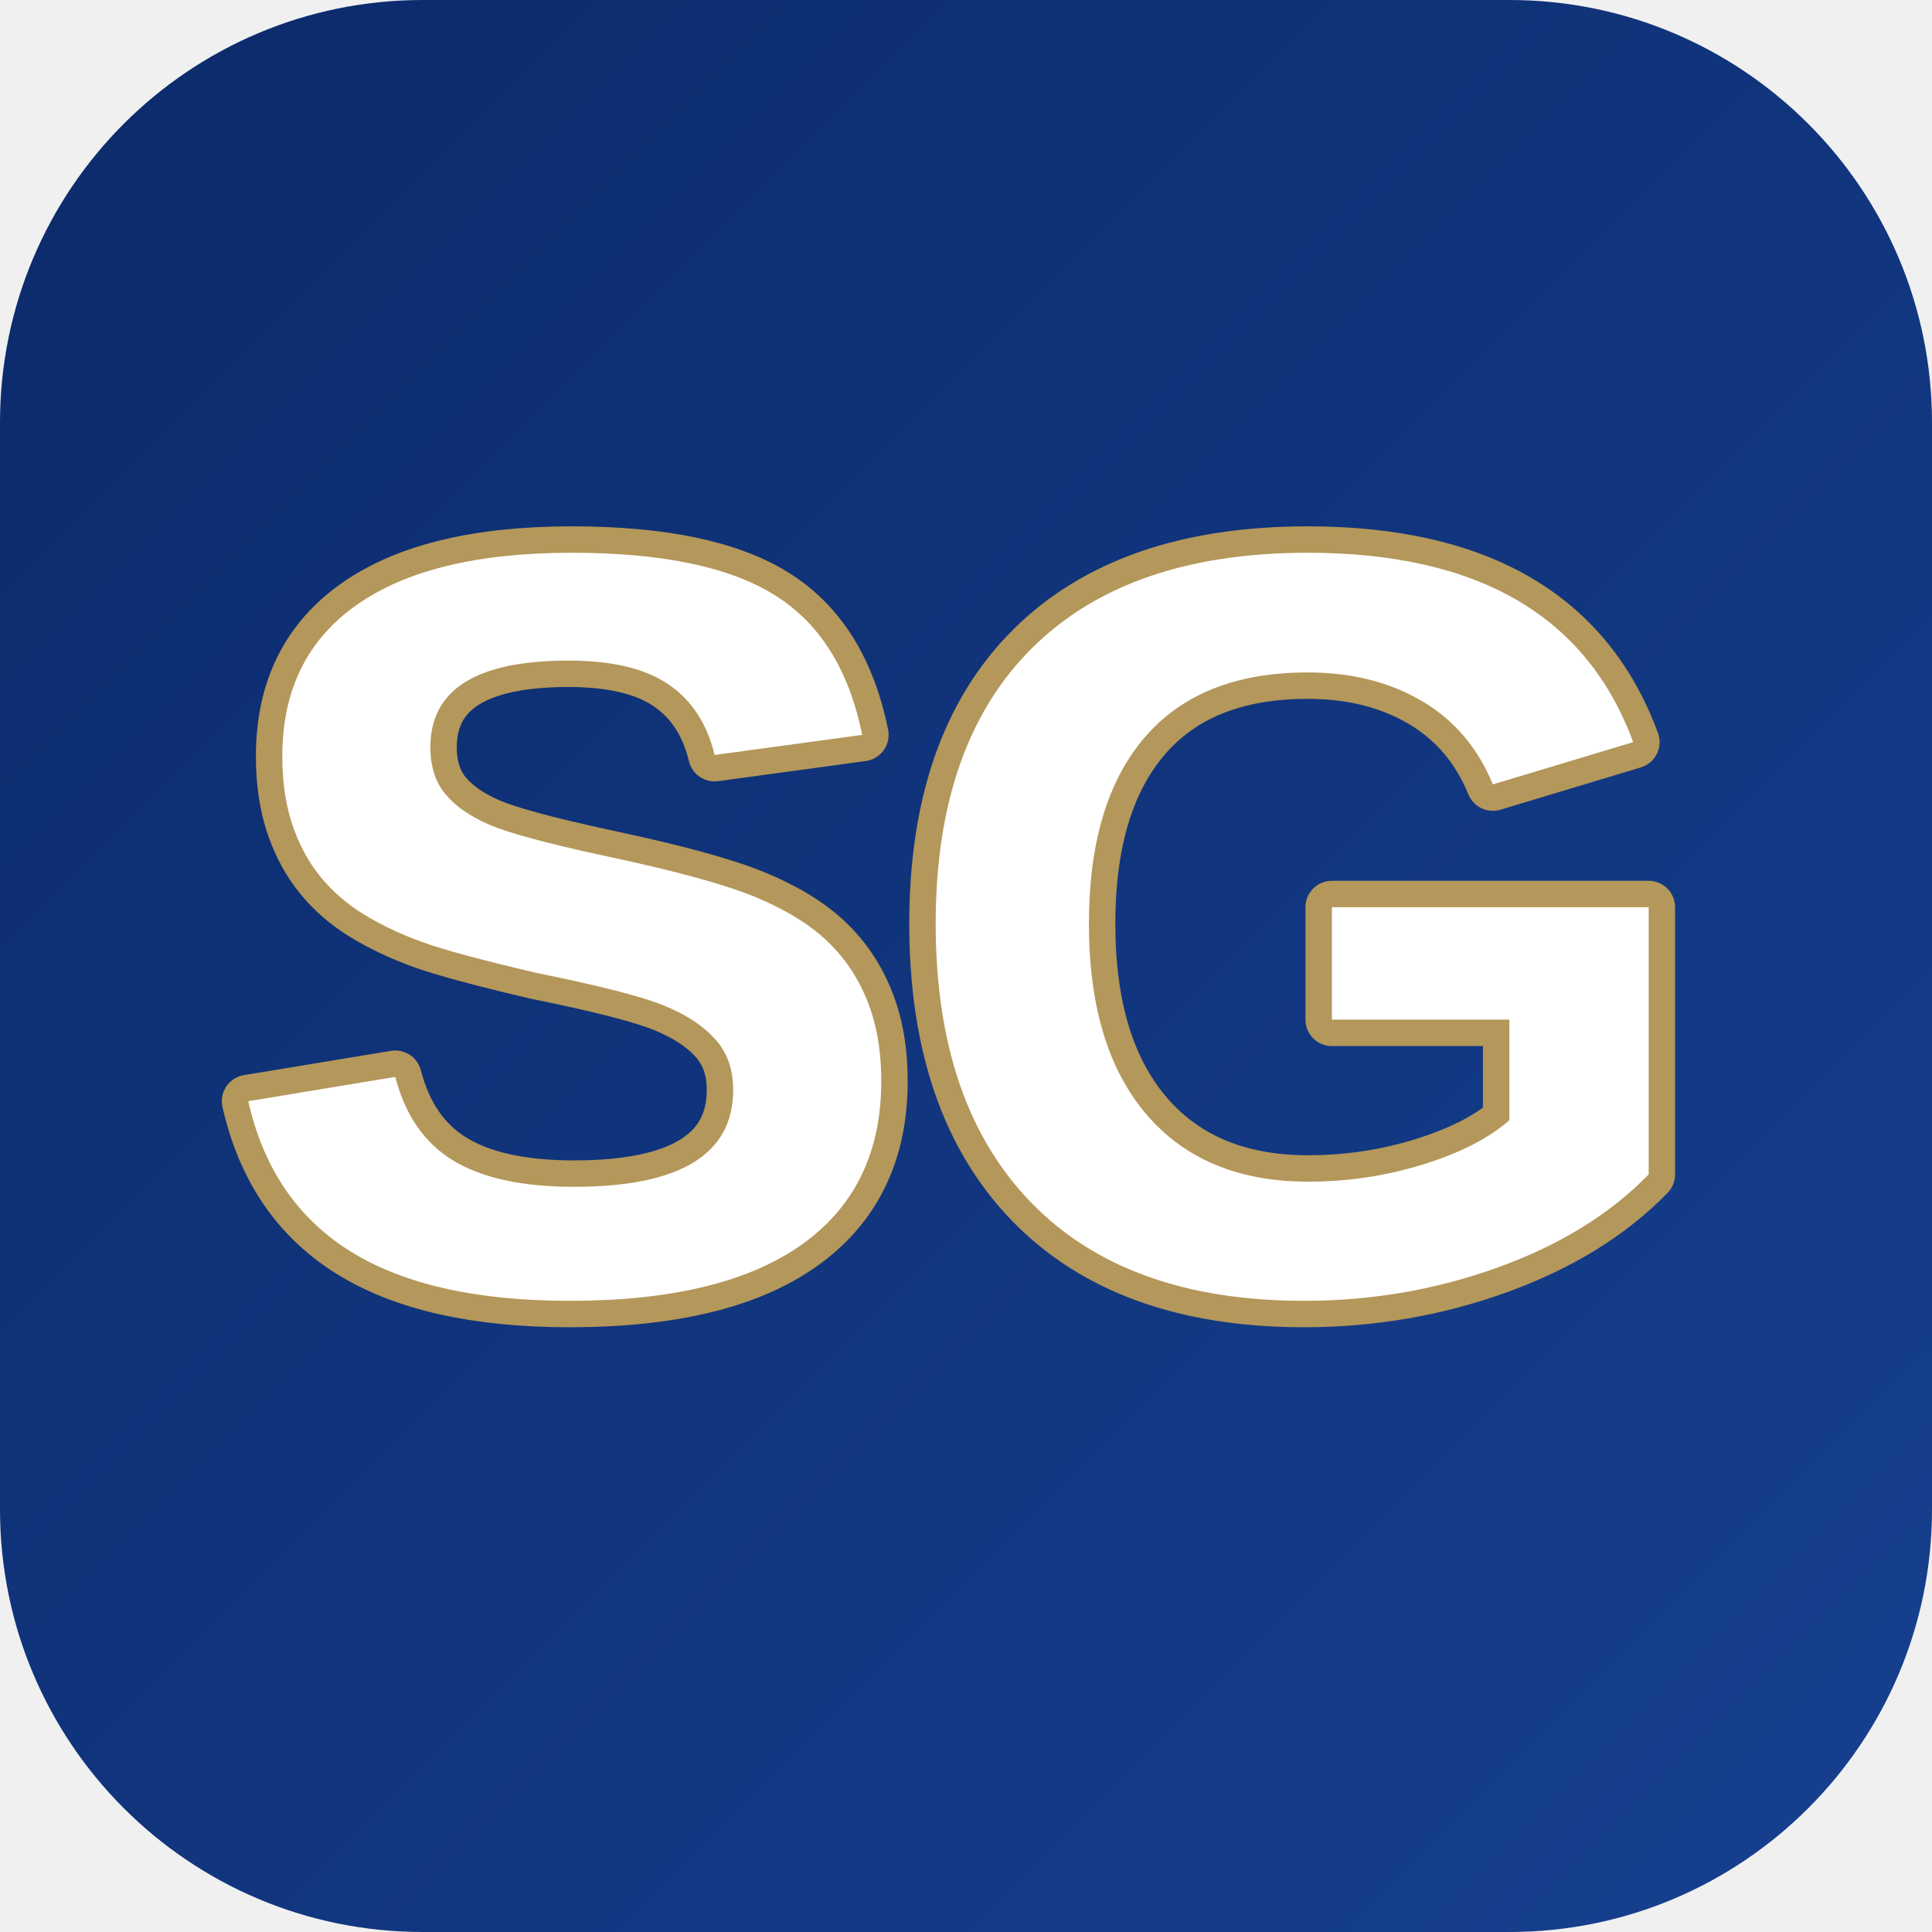
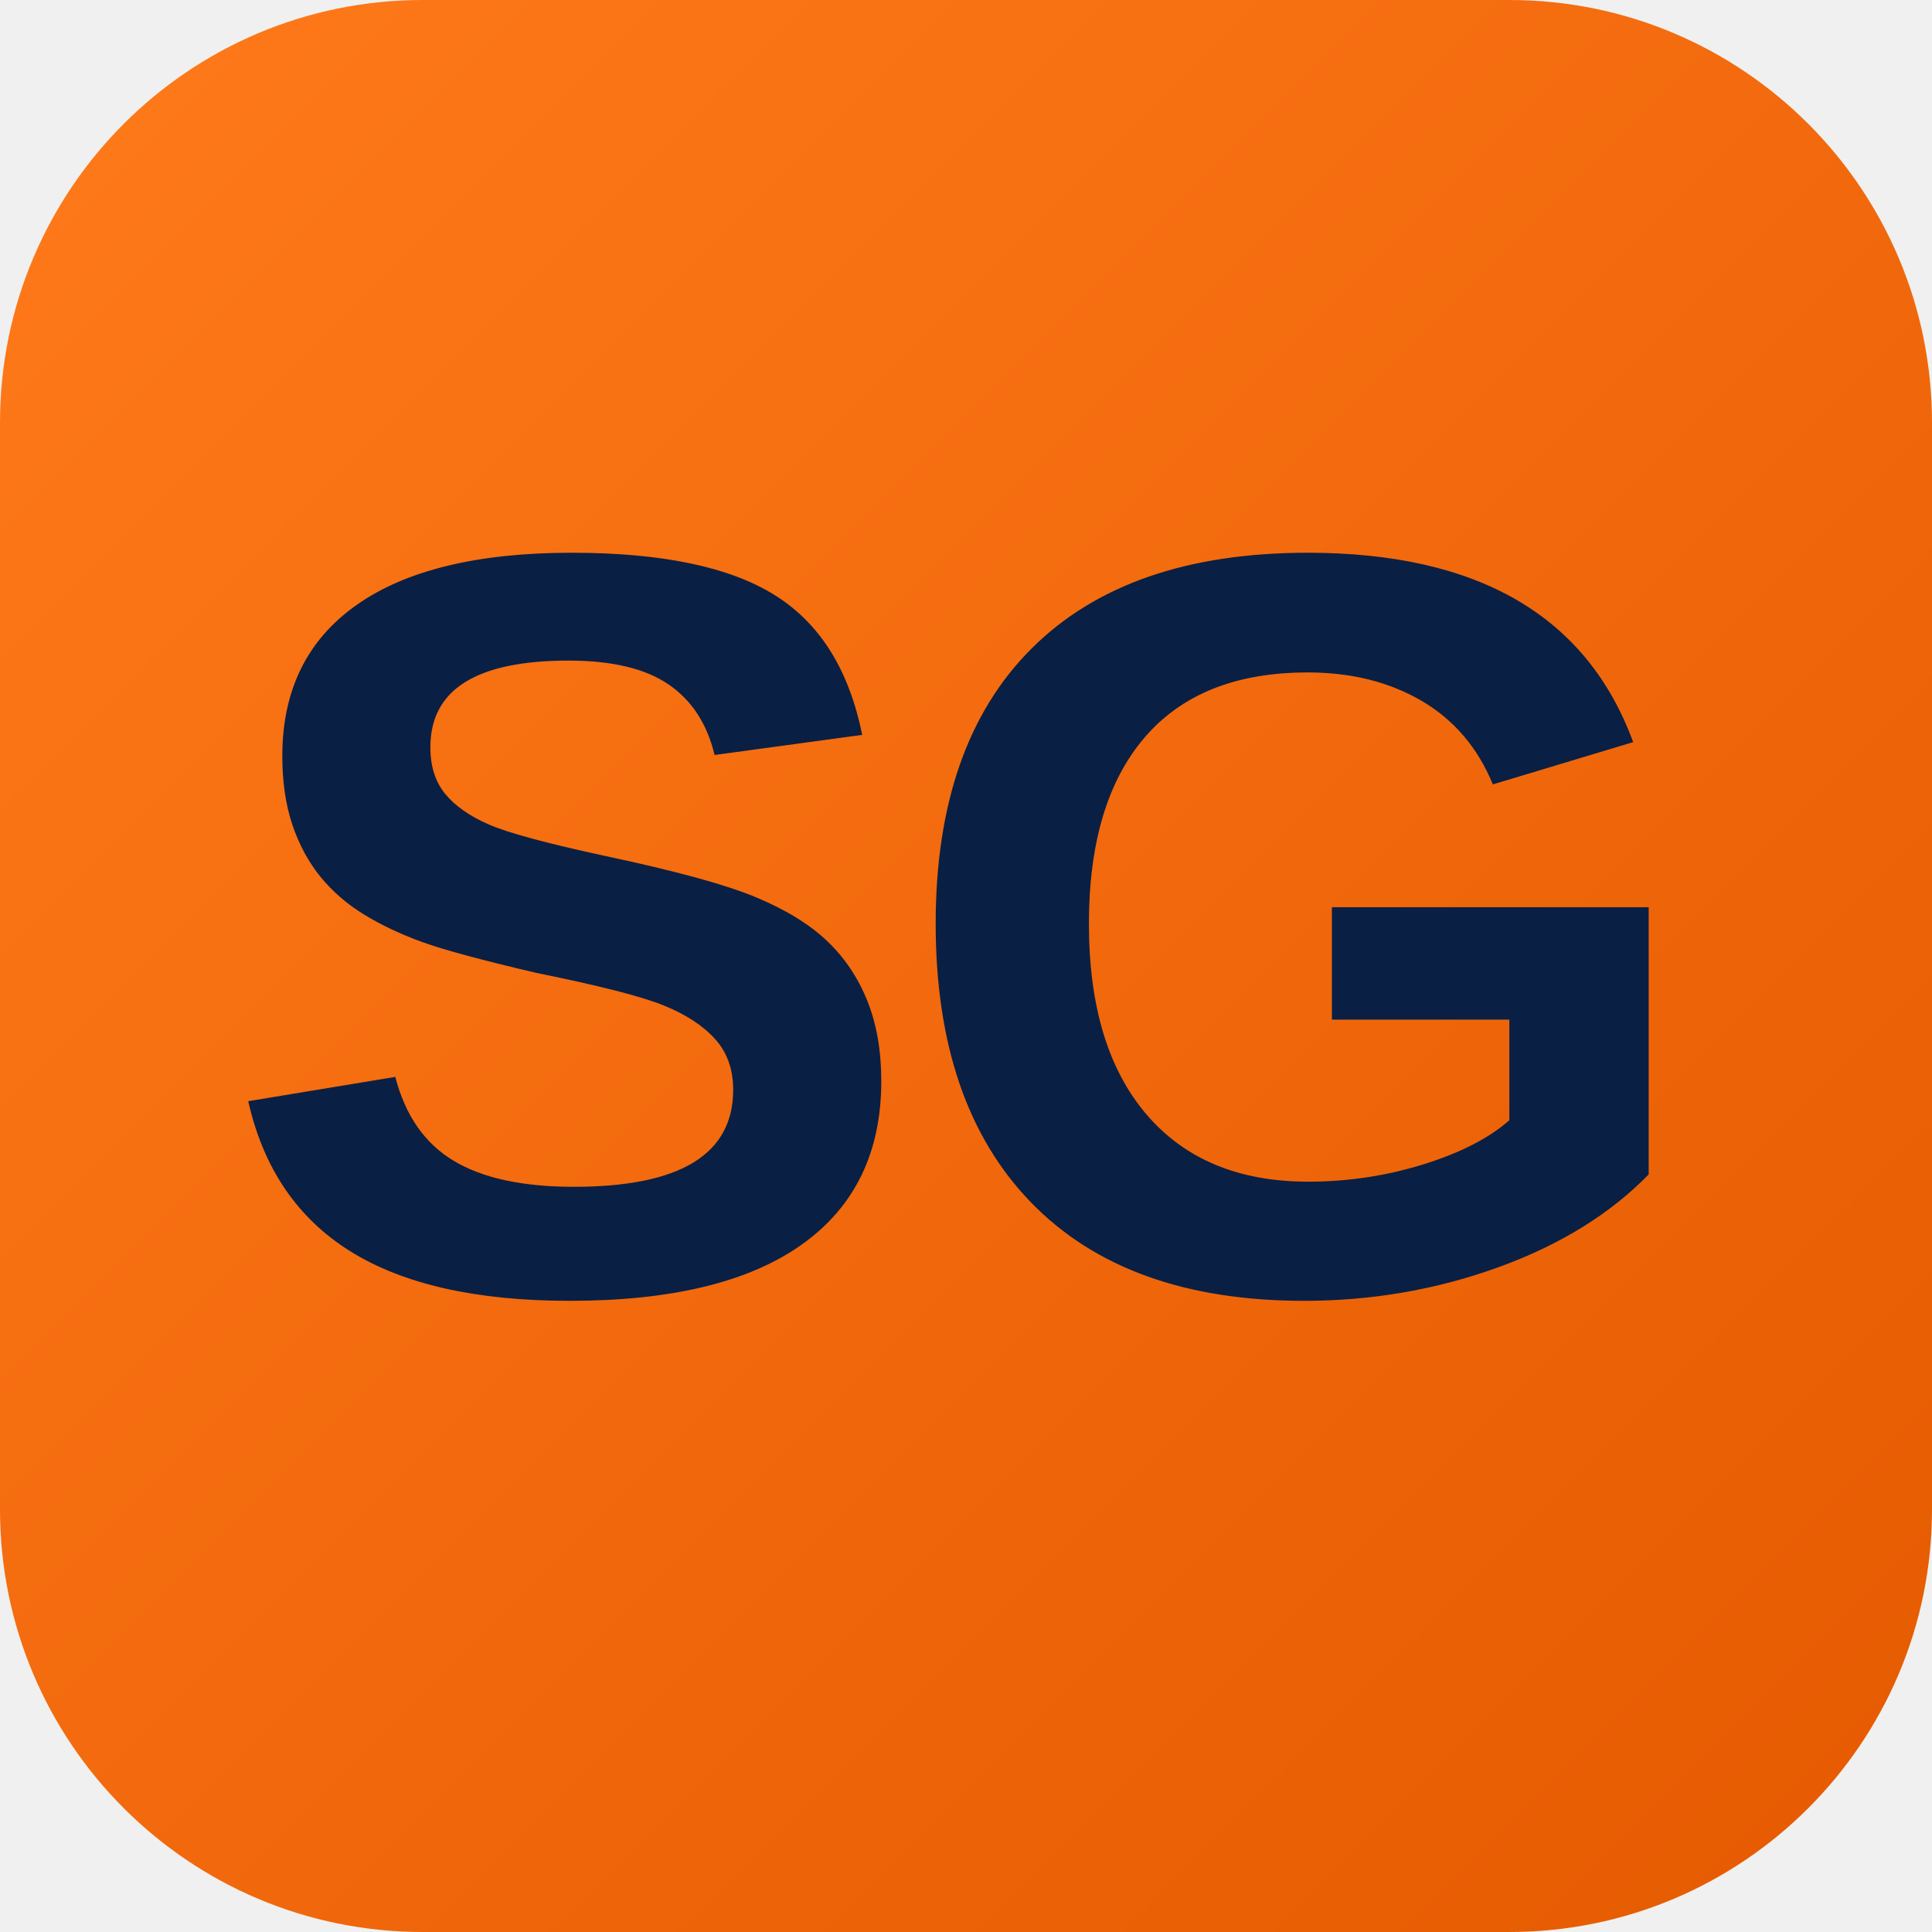
<svg xmlns="http://www.w3.org/2000/svg" viewBox="0 0 512 512" role="img" aria-label="SimpliGame">
  <defs>
    <linearGradient id="sg-bg" x1="0" y1="0" x2="1" y2="1">
-       <stop offset="0" stop-color="#0B2A6B" />
-       <stop offset="1" stop-color="#16408F" />
+       <stop offset="0" stop-color="#FF7A1A" />
+       <stop offset="1" stop-color="#E55A00" />
    </linearGradient>
  </defs>
  <rect width="512" height="512" rx="112" fill="url(#sg-bg)" />
-   <text x="256" y="342" font-family="Arial, Helvetica, sans-serif" font-size="280" font-weight="900" fill="#ffffff" stroke="#B4975A" stroke-width="14" stroke-linejoin="round" paint-order="stroke" text-anchor="middle" letter-spacing="-8">SG</text>
+   <text x="256" y="342" font-family="Arial, Helvetica, sans-serif" font-size="280" font-weight="900" fill="#0A1F44" text-anchor="middle" letter-spacing="-8">SG</text>
</svg>
